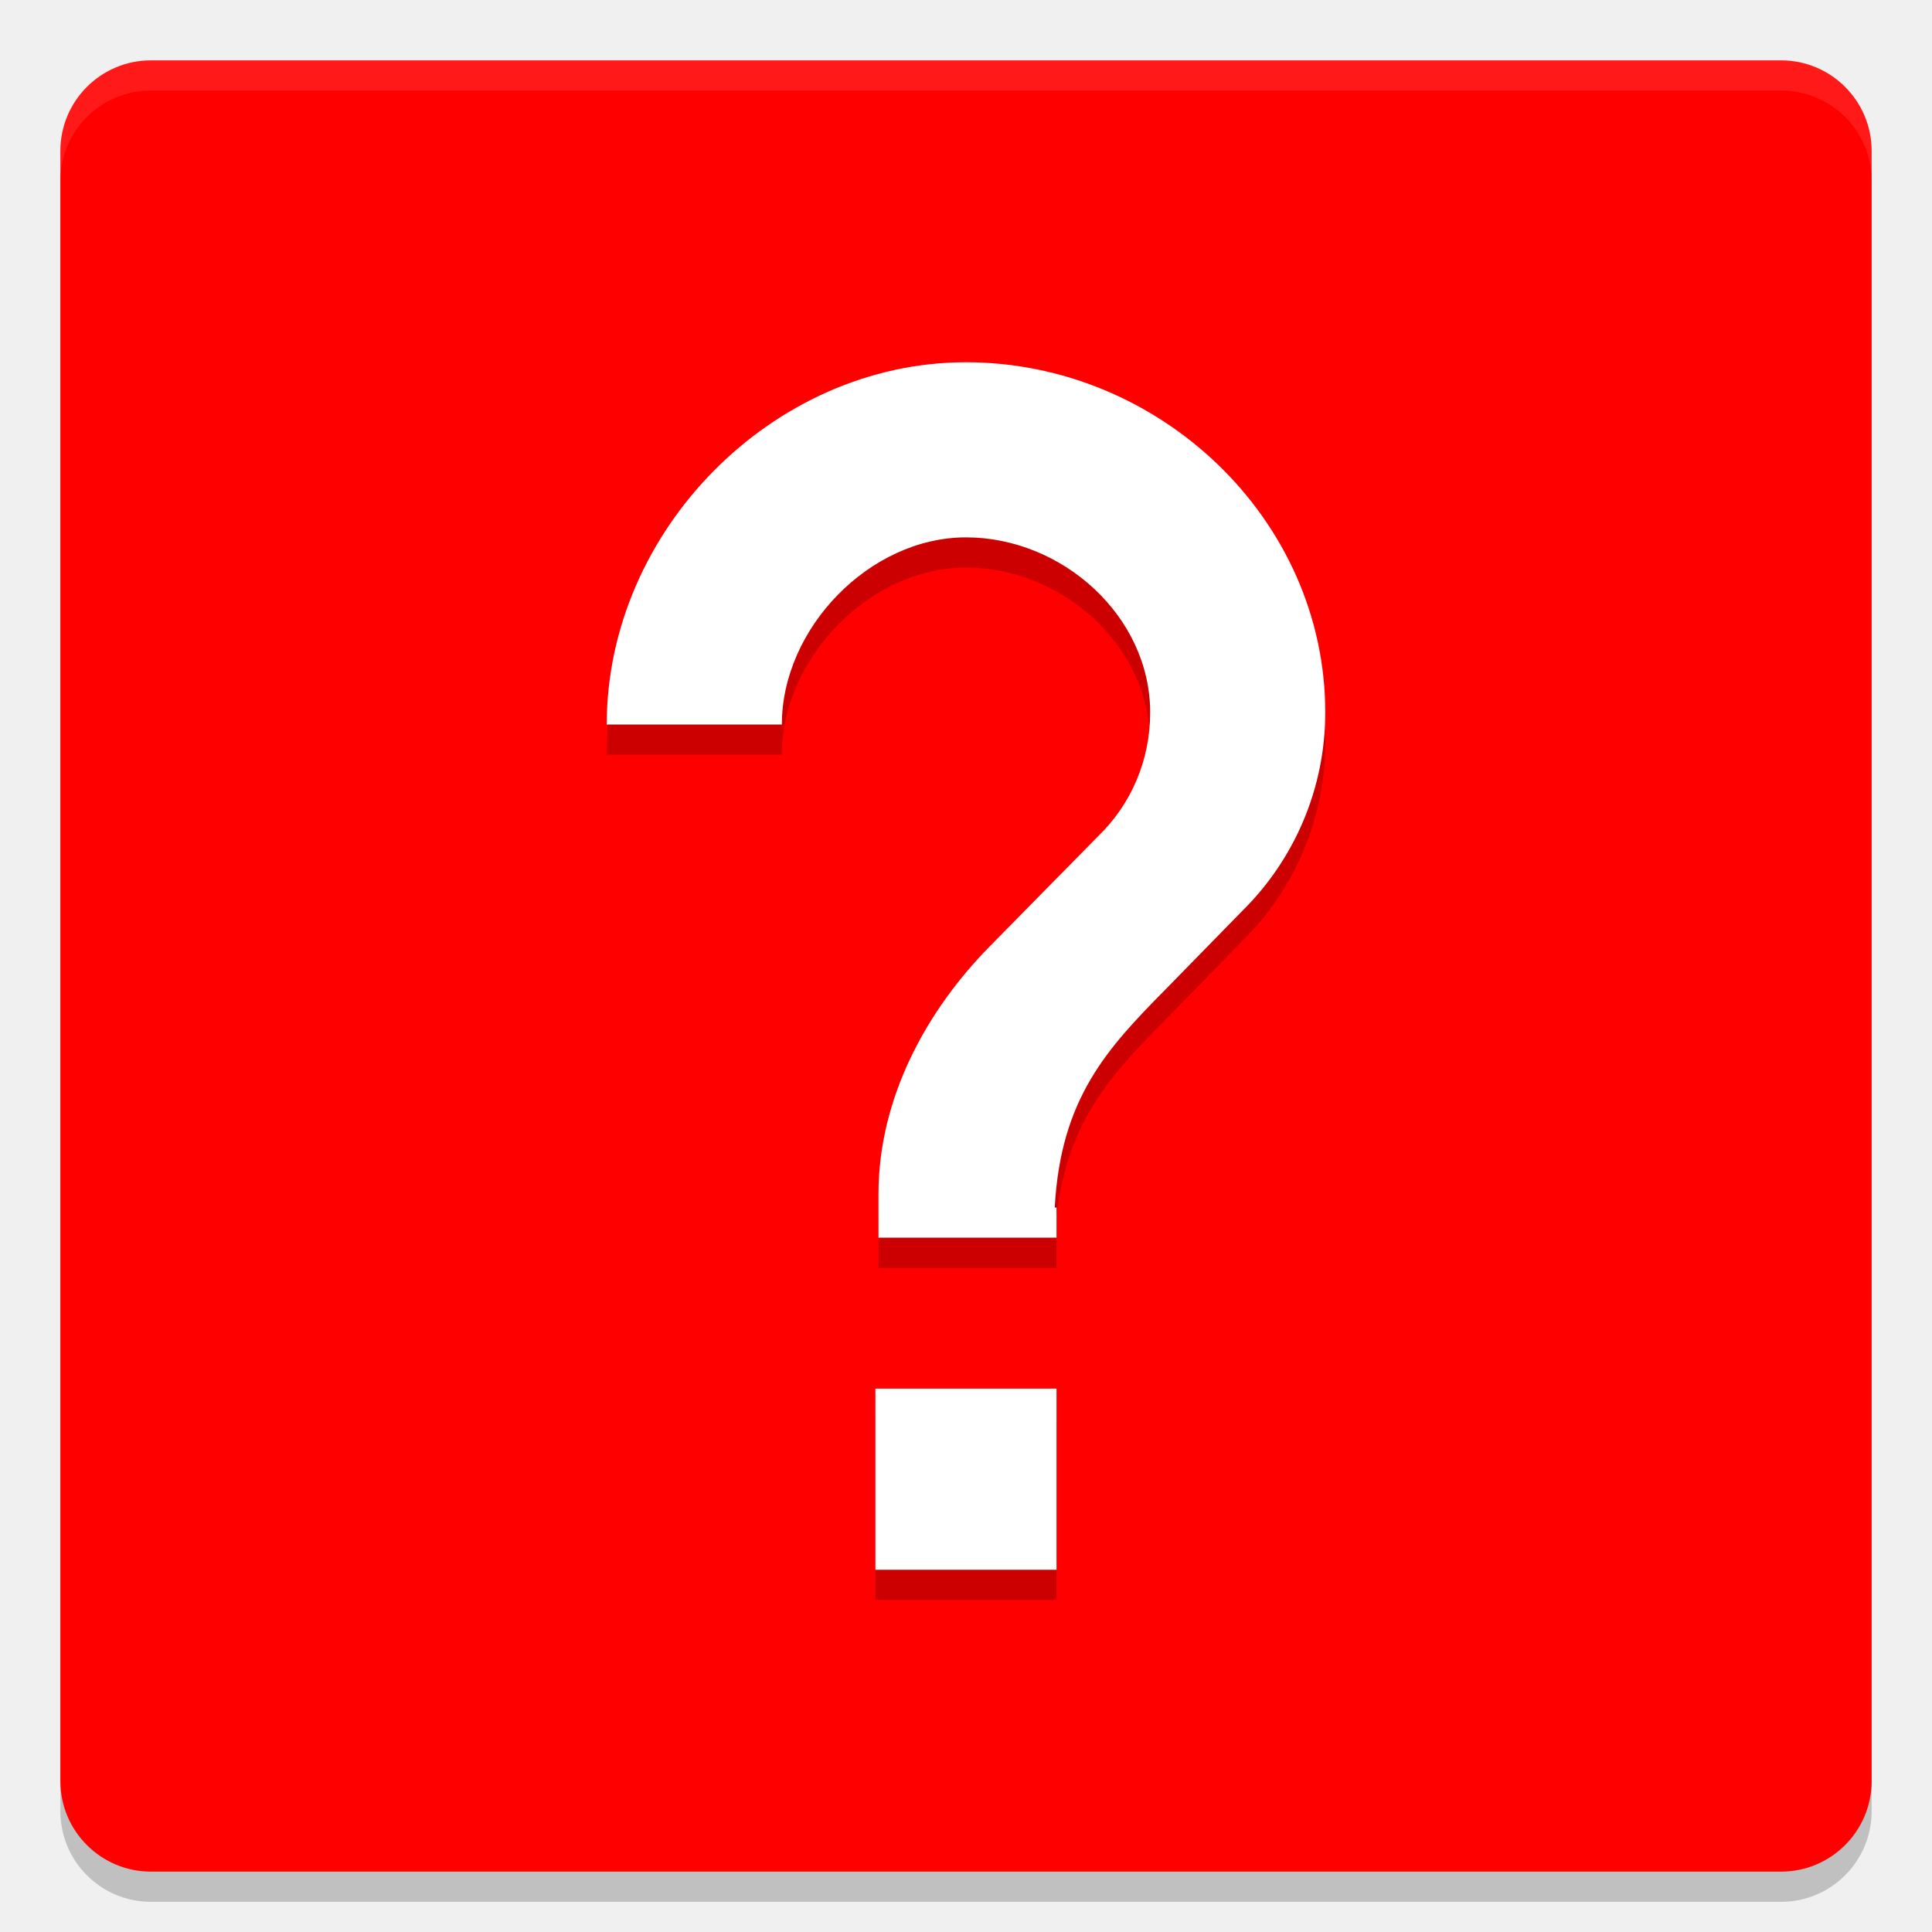
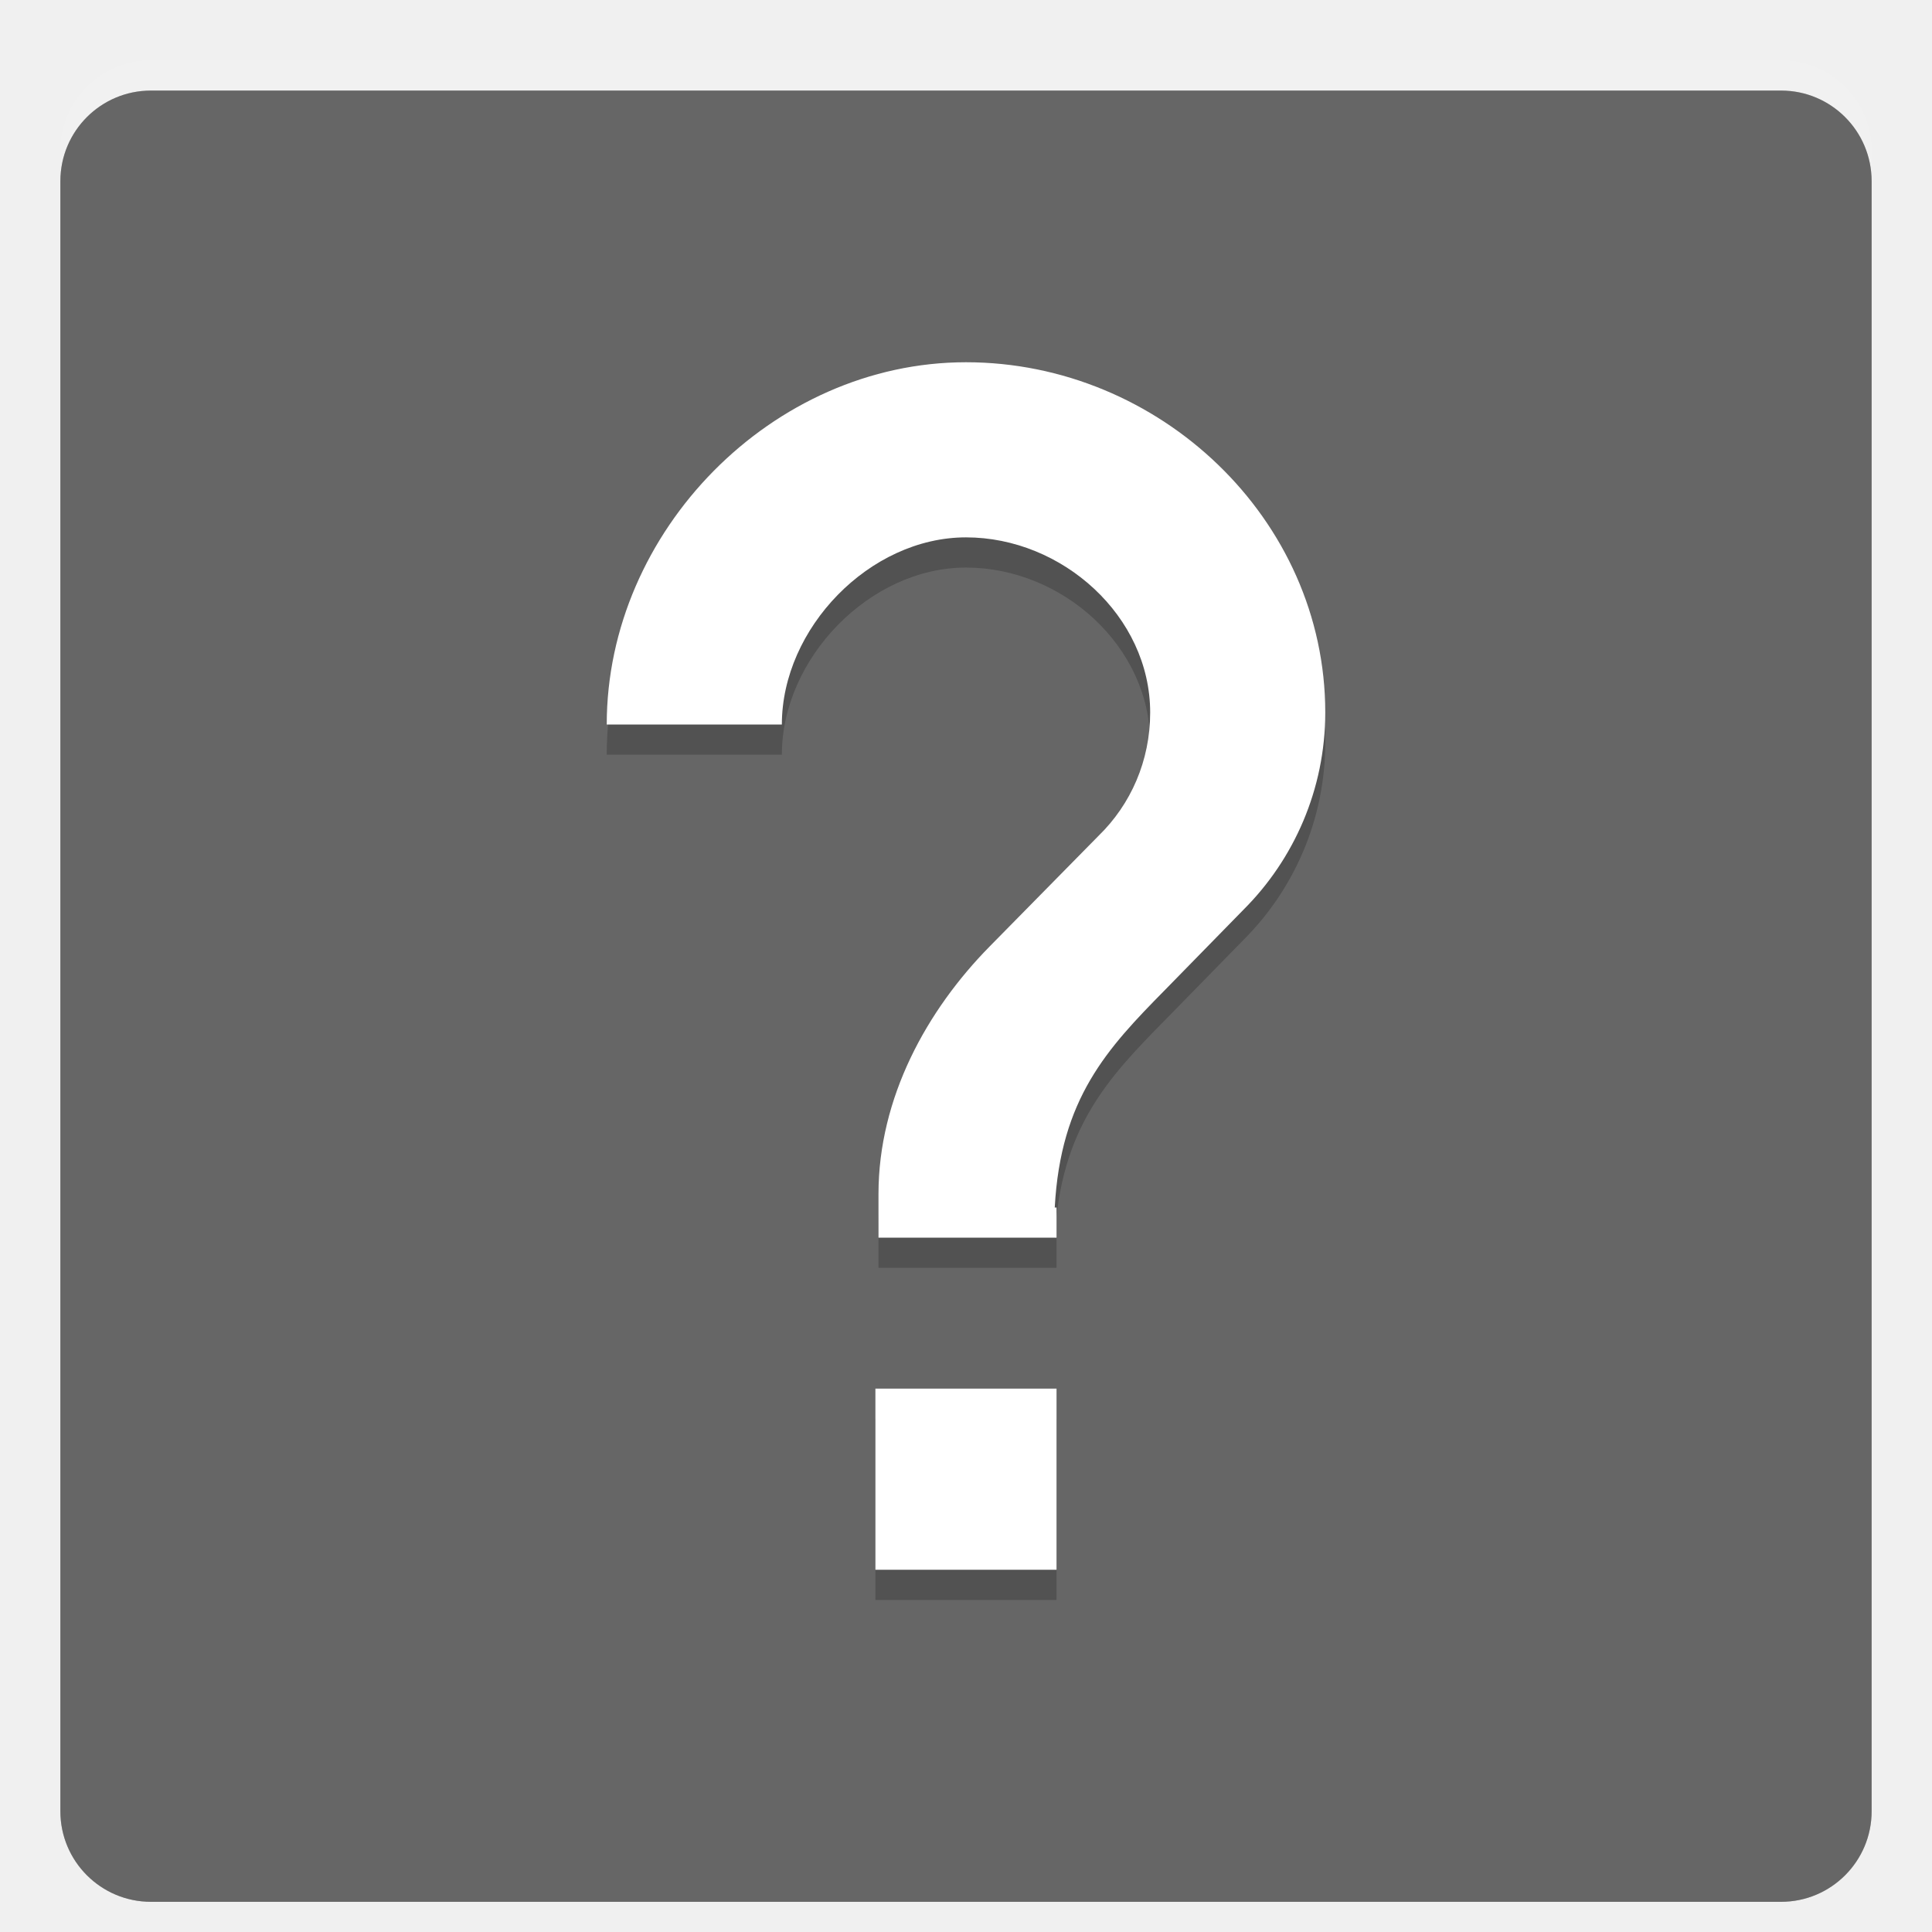
<svg xmlns="http://www.w3.org/2000/svg" width="64" height="64" version="1" id="svg12">
  <defs id="defs16" />
  <rect style="opacity:0.2" width="60" height="60" x="-63" y="-62" rx="3" ry="3" transform="matrix(0,-1,-1,0,0,0)" id="rect2" />
-   <rect style="fill:#ff0000" width="60" height="60" x="-62" y="-62" rx="3" ry="3" transform="matrix(0,-1,-1,0,0,0)" id="rect4" />
+   <rect style="fill:#666666;fill-opacity:1" width="60" height="60" x="-63" y="-62" rx="3" ry="3" transform="matrix(0,-1,-1,0,0,0)" id="rect4" />
  <path style="opacity:0.2" d="m 31.999,13 c -6.409,0 -11.9,5.591 -11.9,12 h 5.801 c 0,-3.19 2.91,-6.199 6.1,-6.199 3.19,0 6.101,2.611 6.101,5.801 0,1.595 -0.638,3.042 -1.711,4.086 l -3.598,3.656 c -2.088,2.117 -3.691,5.017 -3.691,8.207 V 41 42 h 5.898 v -1 h -0.059 c 0.194,-3.615 1.736,-5.265 3.652,-7.207 L 41.202,31.125 c 1.653,-1.653 2.699,-3.971 2.699,-6.523 C 43.901,18.193 38.408,13 31.999,13 Z m -3,34 v 6 h 6 v -6 z" id="path6" />
  <path style="fill:#ffffff" d="m 31.999,12 c -6.409,0 -11.9,5.591 -11.9,12 h 5.801 c 0,-3.19 2.91,-6.199 6.1,-6.199 3.19,0 6.101,2.611 6.101,5.801 0,1.595 -0.638,3.042 -1.711,4.086 l -3.598,3.656 c -2.088,2.117 -3.691,5.017 -3.691,8.207 V 40 41 h 5.898 v -1 h -0.059 c 0.194,-3.615 1.736,-5.265 3.652,-7.207 L 41.202,30.125 c 1.653,-1.653 2.699,-3.971 2.699,-6.523 C 43.901,17.193 38.408,12 31.999,12 Z m -3,34 v 6 h 6 v -6 z" id="path8" />
  <path style="fill:#ffffff;opacity:0.1" d="M 5 2 C 3.338 2 2 3.338 2 5 L 2 6 C 2 4.338 3.338 3 5 3 L 59 3 C 60.662 3 62 4.338 62 6 L 62 5 C 62 3.338 60.662 2 59 2 L 5 2 z" id="path10" />
</svg>
